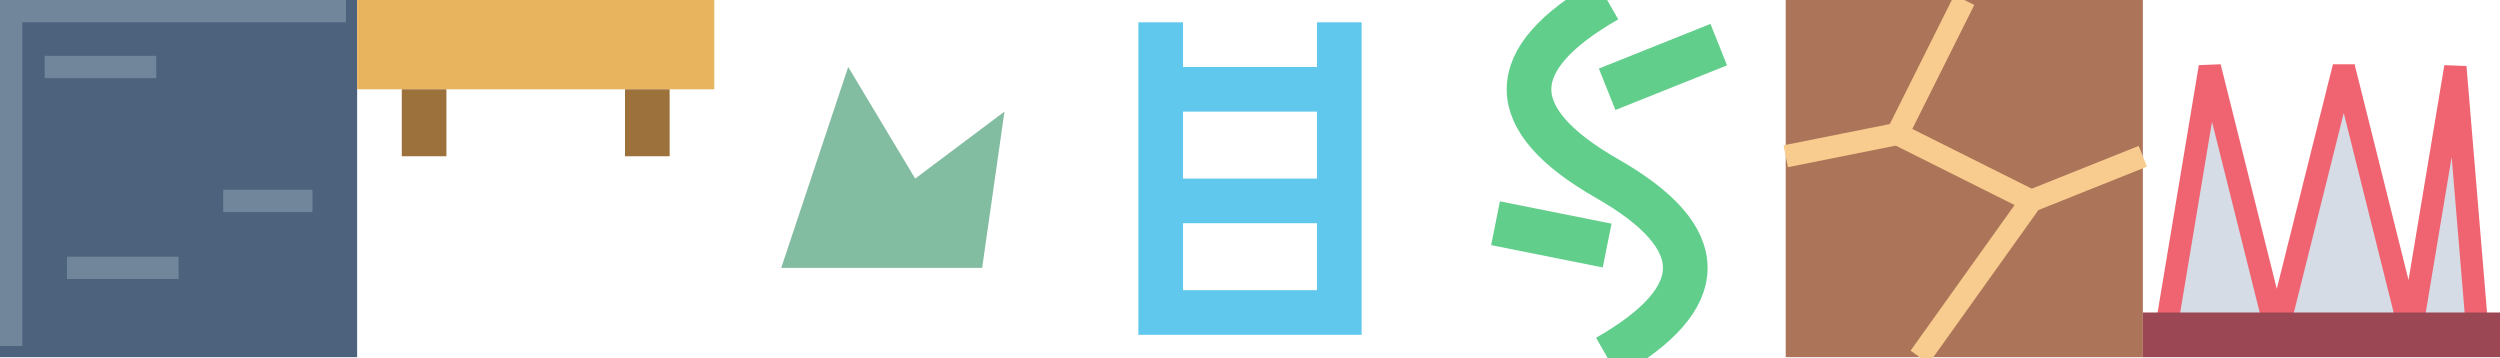
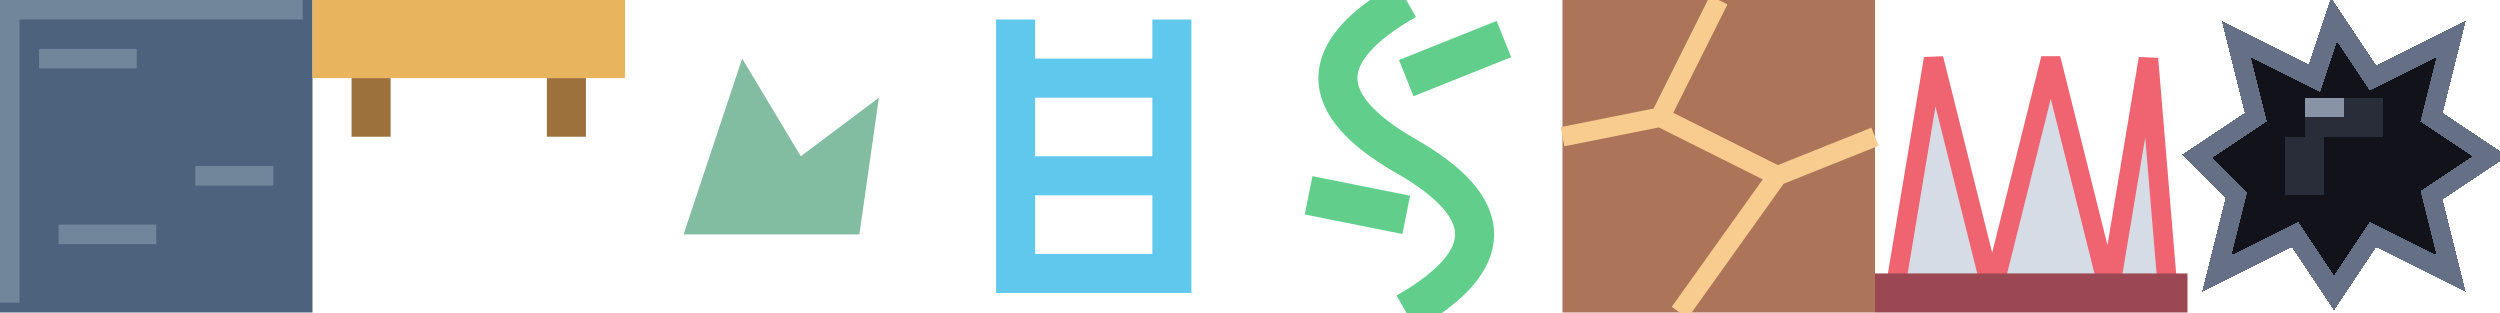
- <svg xmlns="http://www.w3.org/2000/svg" width="112" height="16" viewBox="0 0 112 16">
+ <svg xmlns="http://www.w3.org/2000/svg" width="128" height="16" viewBox="0 0 128 16">
  <path fill="#4c627d" d="M0 0h16v16H0z" />
  <path fill="none" stroke="#71869b" d="M.5 15.5V.5h15M2 3h5m3 6h4M3 12h5" />
  <path fill="#e8b45d" d="M16 0h16v4H16z" />
  <path fill="#9d713c" d="M18 4h2v3h-2zm10 0h2v3h-2z" />
  <path fill="#82bca1" d="m35 12 3-9 3 5 4-3-1 7z" />
  <path stroke="#60c8ed" stroke-width="2" d="M52 1v14m8-14v14m-8-11h8m-8 5h8m-8 5h8" />
  <path stroke="#61ce8b" stroke-width="2" fill="none" d="M72 0q-7 4 0 8t0 8m0-12 5-2m-5 9-5-1" />
  <path fill="#ac7458" d="M80 0h16v16H80z" />
  <path fill="none" stroke="#f8cc8e" d="m88 0-3 6 6 3-5 7m-1-10-5 1m11 2 5-2" />
  <path fill="#d6dce6" stroke="#ef6470" stroke-width="1" d="M97 15l2-12 3 12 3-12 3 12 2-12 1 12z" />
  <path fill="#9b4854" d="M96 14h16v2H96z" />
+   <g transform="translate(112 0)" shape-rendering="crispEdges">
+     <path fill="#11121a" stroke="#657086" stroke-width="1" d="M7.5 1l2 3 4-2-1 4 3 2-3 2 1 4-4-2-2 3-2-3-4 2 1-4-2-2 3-2-1-4 4 2z" />
+     <path fill="#292c39" d="M6 5h4v2H6zM5 7h2v3H5z" />
+     <path fill="#8993a6" d="M6 5h2v1H6z" />
+   </g>
</svg>
